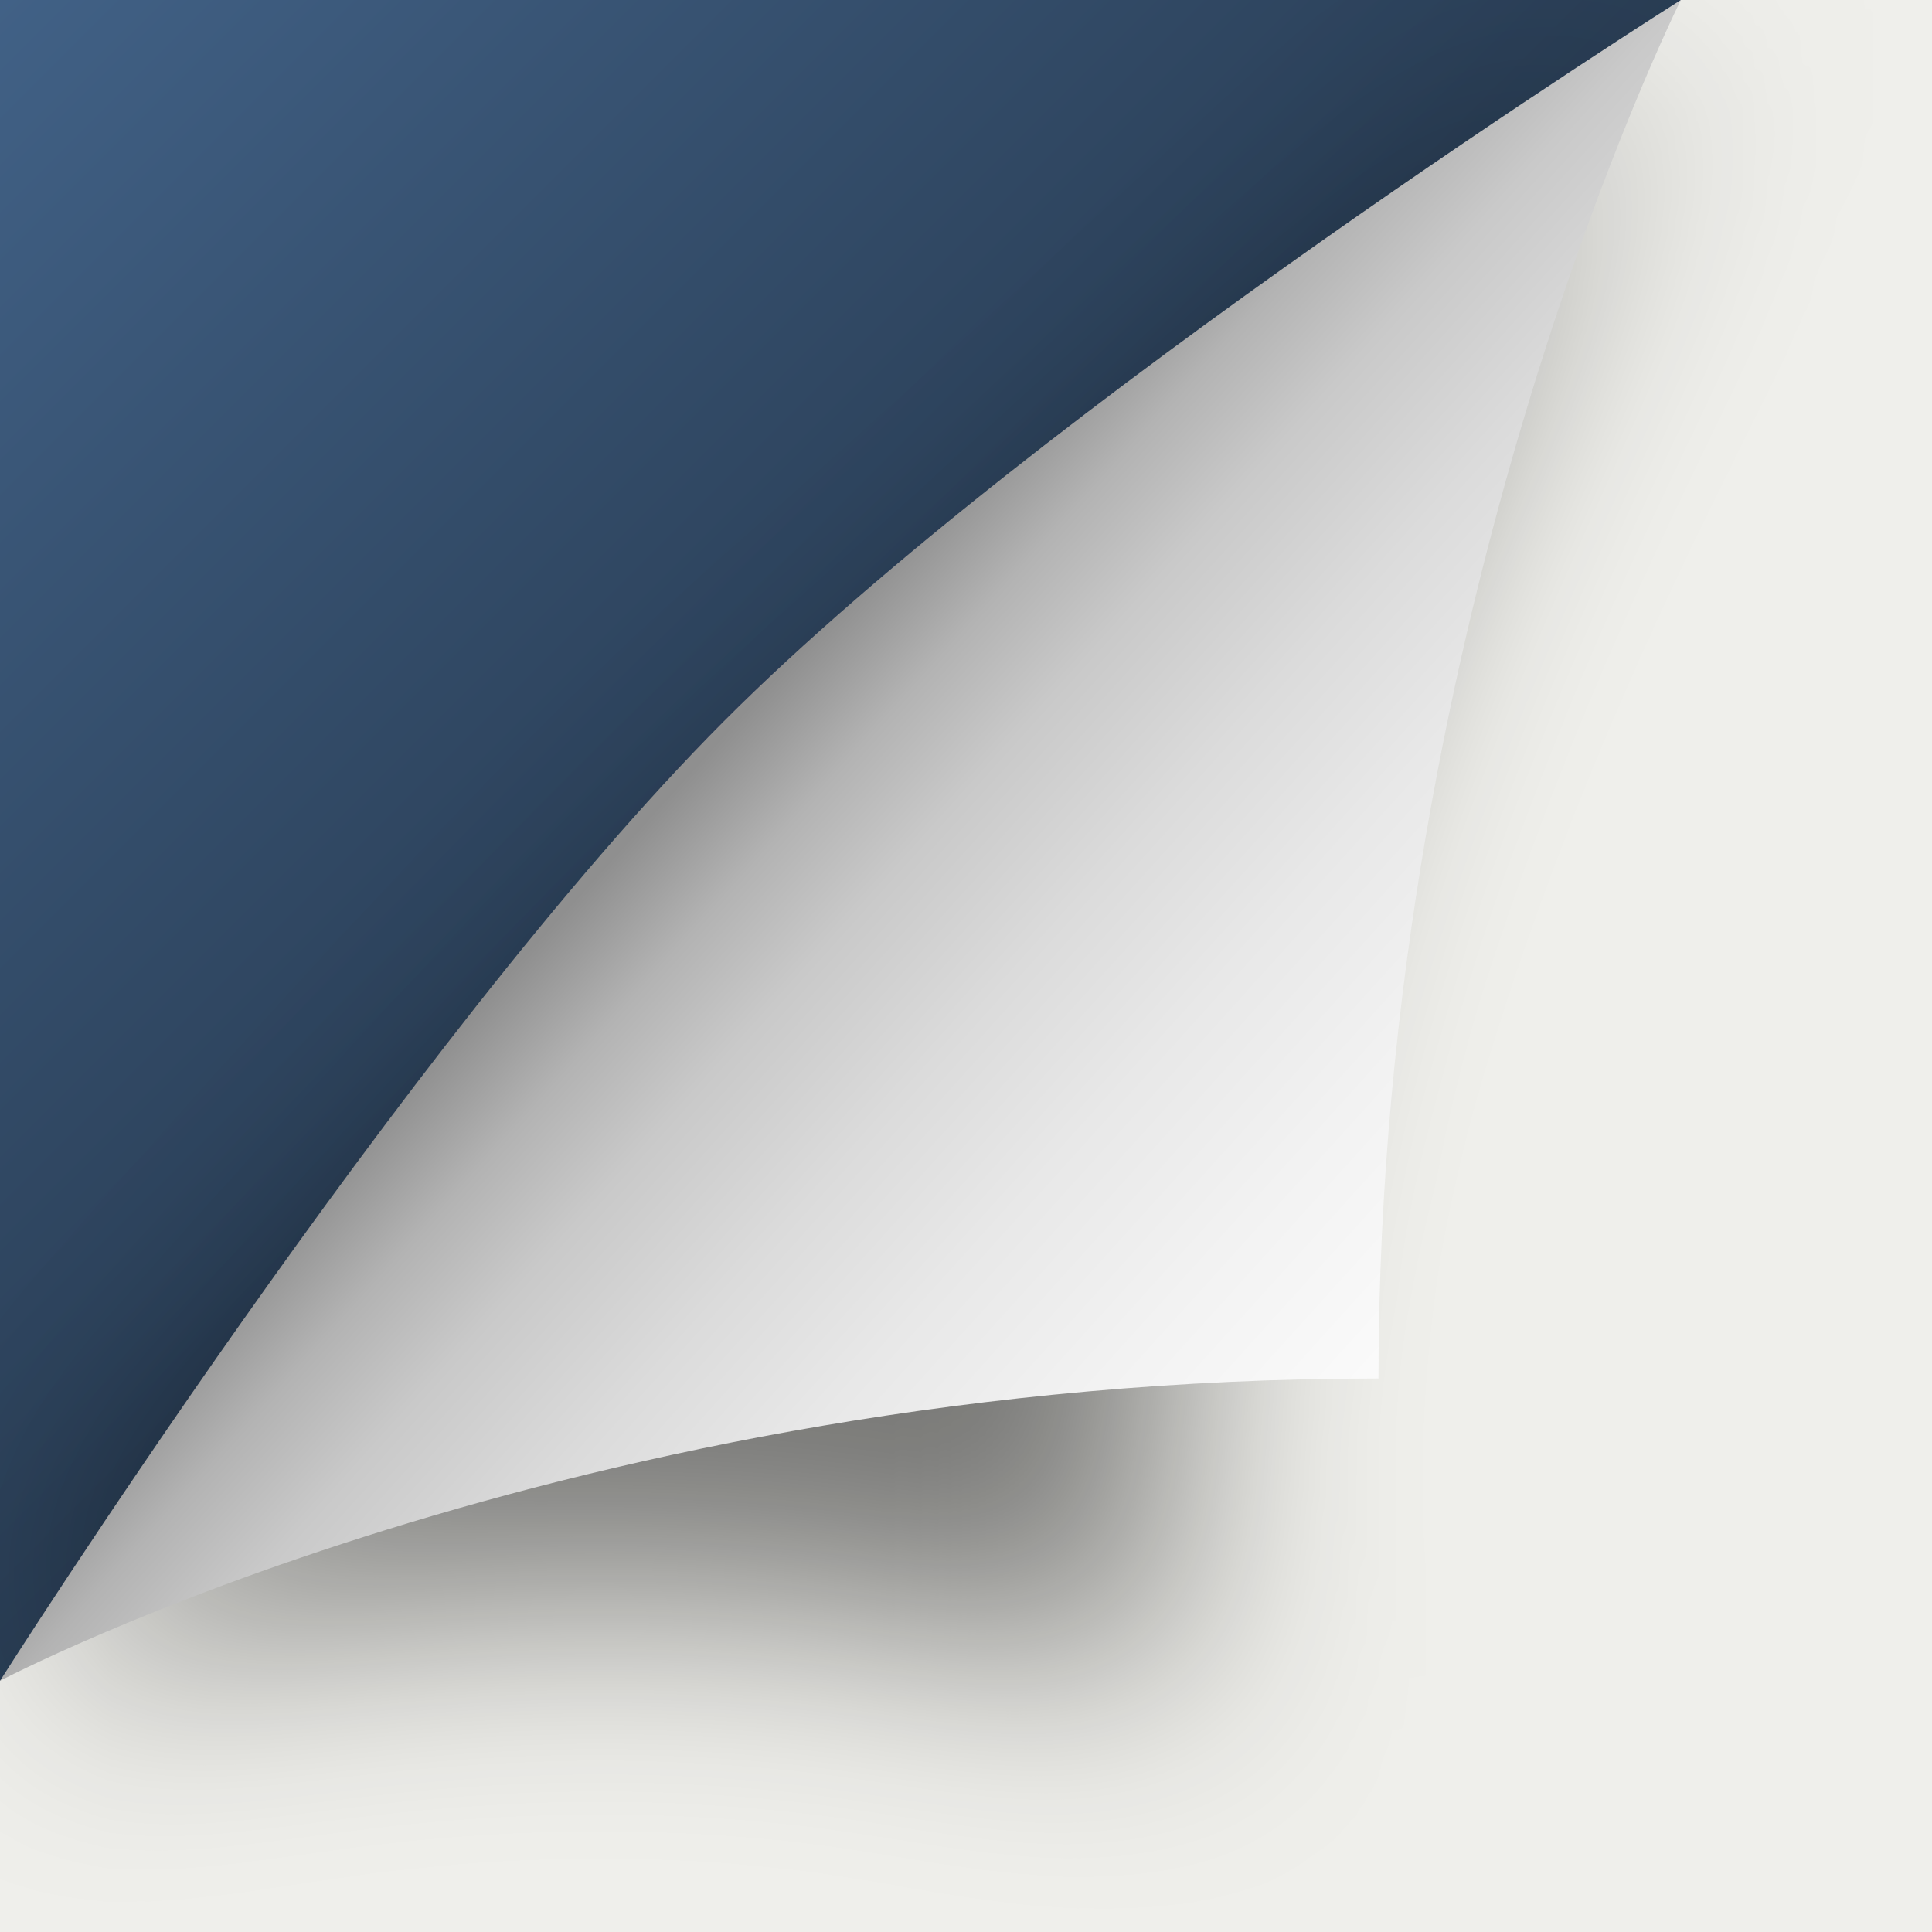
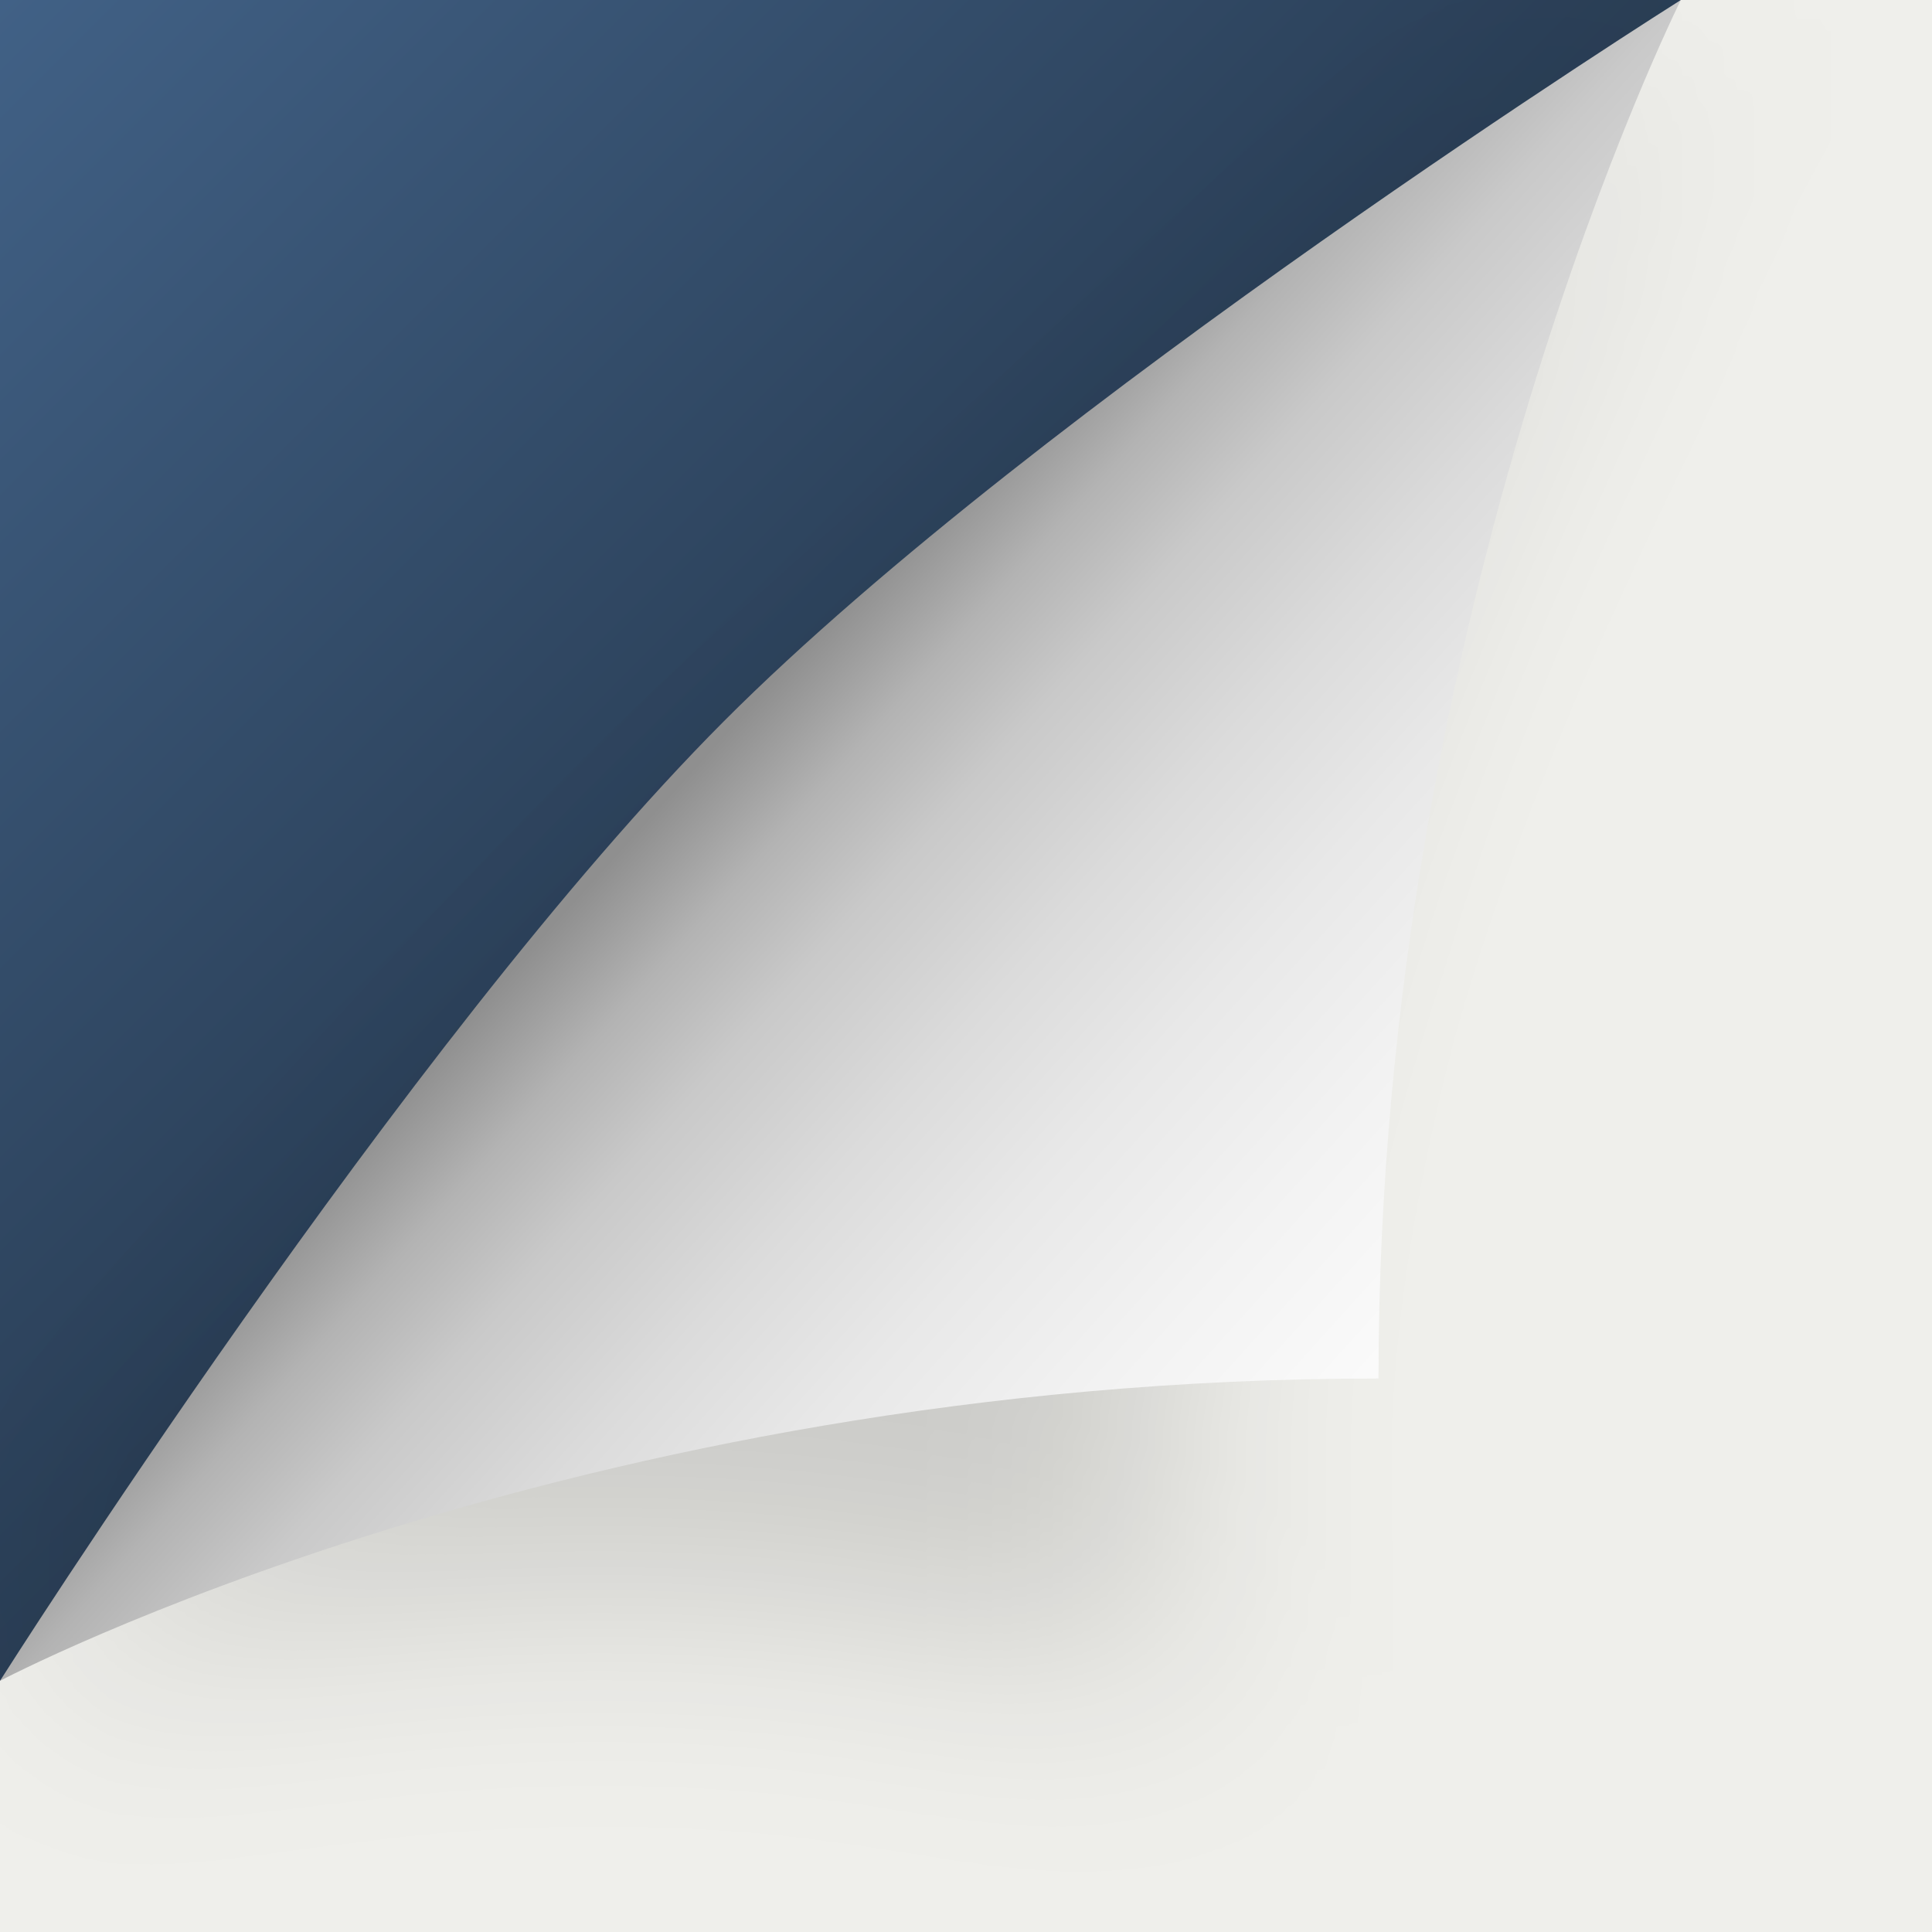
- <svg xmlns="http://www.w3.org/2000/svg" width="800" height="800" viewBox="0 0 200 200">
+ <svg xmlns="http://www.w3.org/2000/svg" width="848" height="848" viewBox="0 0 200 200">
  <rect fill="#efefeb" width="200" height="200" />
  <defs>
    <linearGradient id="a" gradientUnits="userSpaceOnUse" x1="88" y1="88" x2="0" y2="0">
      <stop offset="0" stop-color="#293d54" />
      <stop offset="1" stop-color="#416186" />
    </linearGradient>
    <linearGradient id="b" gradientUnits="userSpaceOnUse" x1="75" y1="76" x2="168" y2="160">
      <stop offset="0" stop-color="#8f8f8f" />
      <stop offset="0.09" stop-color="#b3b3b3" />
      <stop offset="0.18" stop-color="#c9c9c9" />
      <stop offset="0.31" stop-color="#dbdbdb" />
      <stop offset="0.44" stop-color="#e8e8e8" />
      <stop offset="0.59" stop-color="#f2f2f2" />
      <stop offset="0.75" stop-color="#fafafa" />
-       <stop offset="1" stop-color="#FFFFFF" />
+       <stop offset="1" stop-color="#ffffff" />
    </linearGradient>
    <filter id="c" x="0" y="0" width="200%" height="200%">
      <feGaussianBlur in="SourceGraphic" stdDeviation="12" />
    </filter>
  </defs>
  <polygon fill="url(#a)" points="0 174 0 0 174 0" />
-   <path fill="#000" fill-opacity=".5" filter="url(#c)" d="M121.8 174C59.2 153.1 0 174 0 174s63.5-73.8 87-94c24.4-20.9 87-80 87-80S107.9 104.4 121.8 174z" />
+   <path fill="#000" fill-opacity="0.15" filter="url(#c)" d="M121.8 174C59.2 153.1 0 174 0 174s63.5-73.8 87-94c24.4-20.9 87-80 87-80S107.9 104.4 121.8 174z" />
  <path fill="url(#b)" d="M142.7 142.7C59.2 142.7 0 174 0 174s42-66.3 74.9-99.3S174 0 174 0S142.7 62.6 142.7 142.7z" />
</svg>
